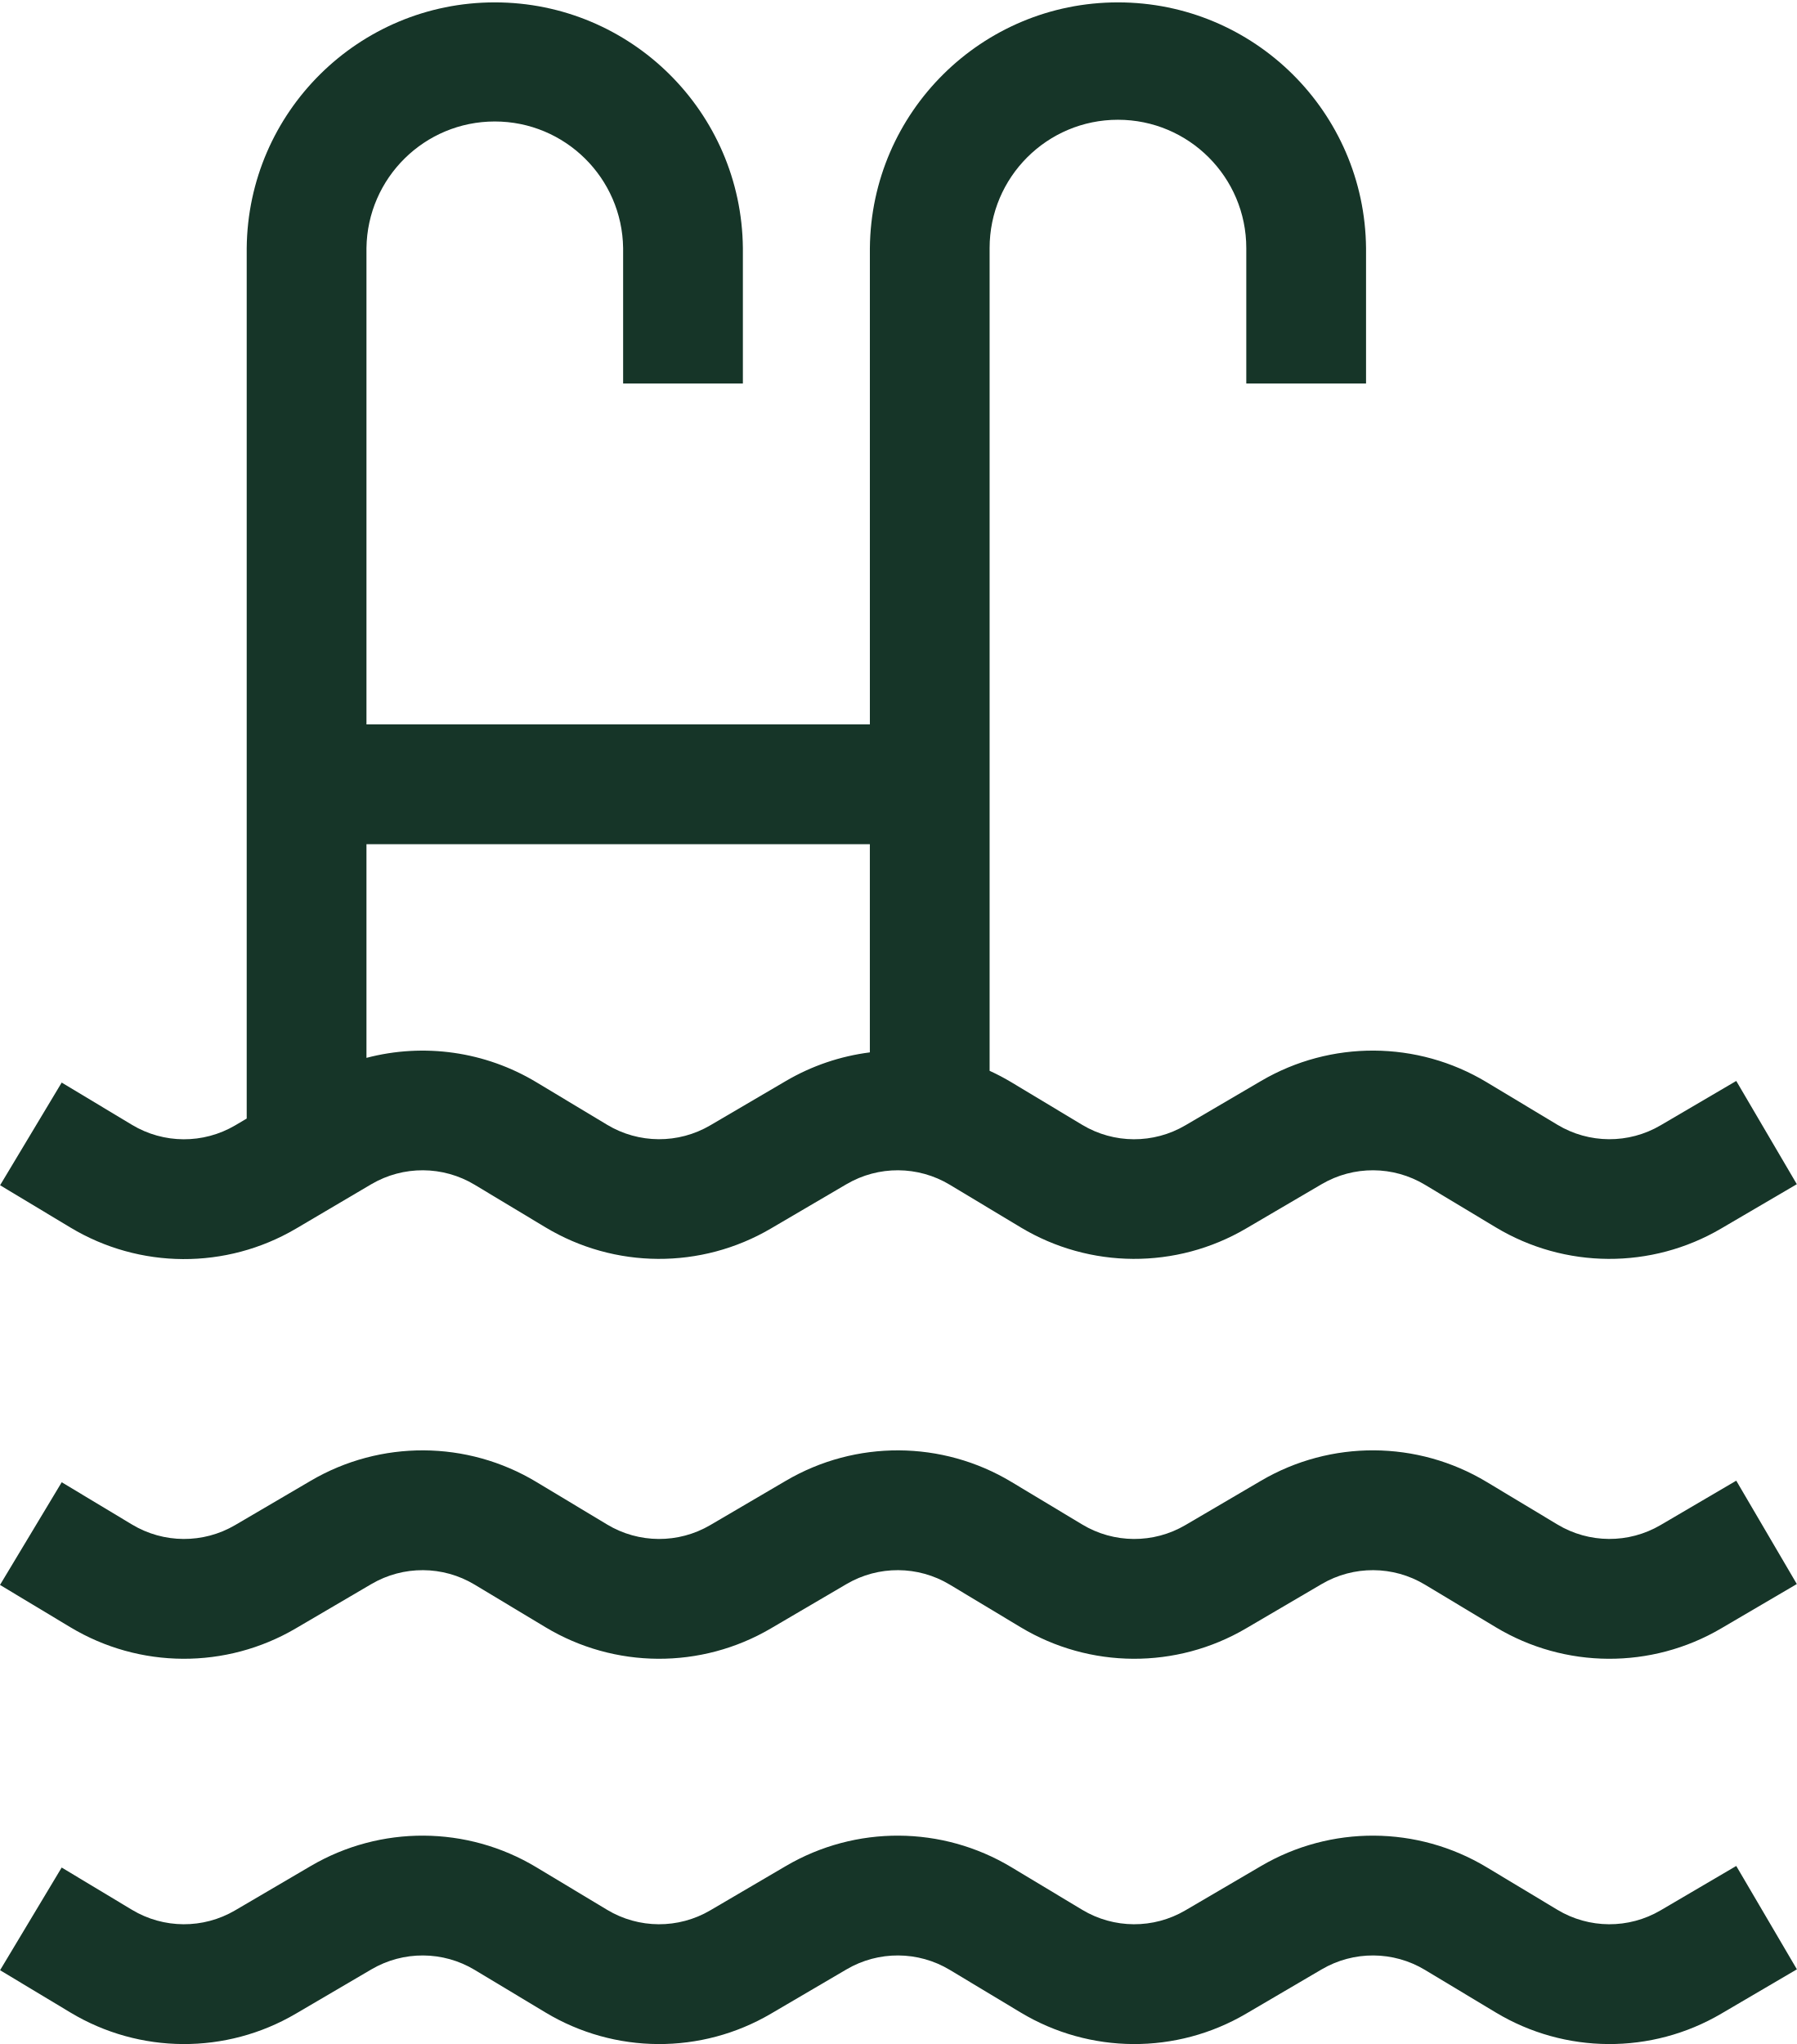
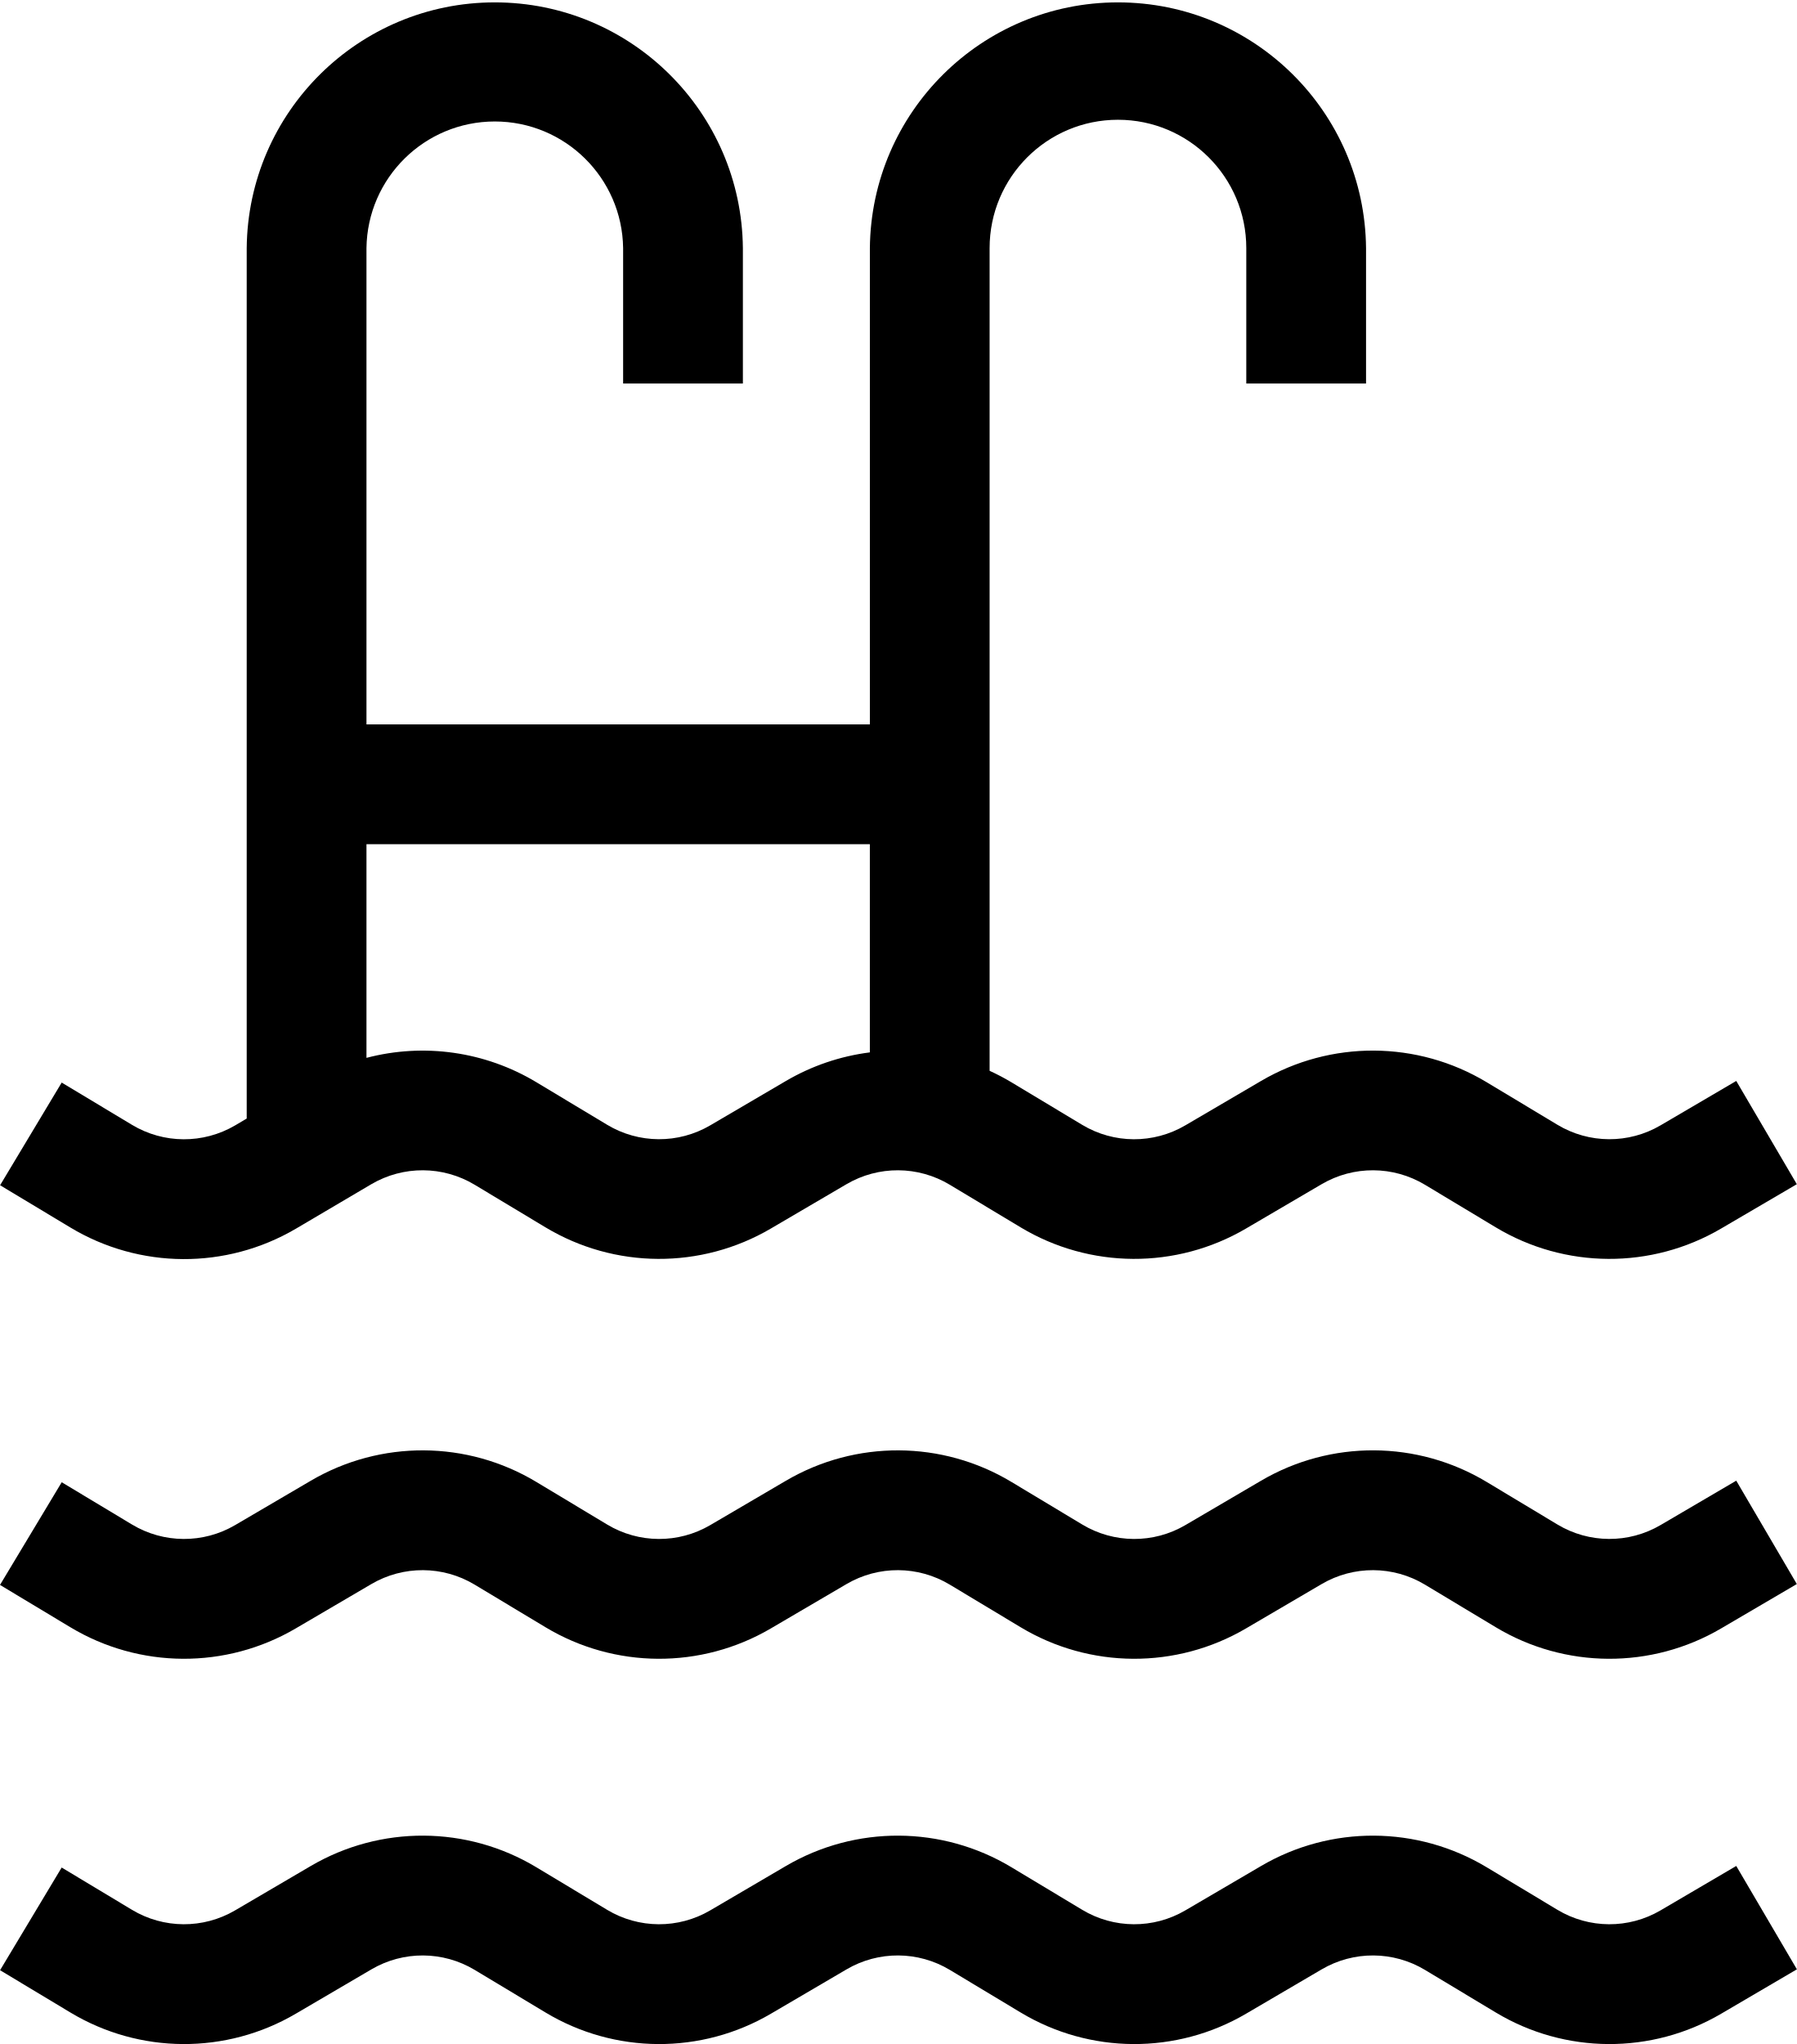
<svg xmlns="http://www.w3.org/2000/svg" id="icon-swimming" width="78.755" height="89.583" viewBox="0 0 78.755 89.583">
  <g id="Grupo_278" data-name="Grupo 278" transform="translate(0)">
    <g id="Grupo_277" data-name="Grupo 277">
-       <path id="Caminho_55" data-name="Caminho 55" d="M107.045,47.375l-3.317,1.945a4.425,4.425,0,0,1-4.522-.025l-3.1-1.864a9.678,9.678,0,0,0-9.889-.055L82.9,49.32A4.426,4.426,0,0,1,78.38,49.3l-3.1-1.864a9.715,9.715,0,0,0-.96-.505V10.874a5.625,5.625,0,0,1,11.25,0v5.934h5.249V10.874a10.874,10.874,0,0,0-21.747,0V31.748H47.008V10.874a5.625,5.625,0,0,1,11.249,0v5.934h5.249V10.874a10.874,10.874,0,0,0-21.747,0V49.023l-.507.3a4.426,4.426,0,0,1-4.522-.025l-3.08-1.852-2.7,4.5,3.08,1.852a9.671,9.671,0,0,0,9.882.054L47.222,51.9a4.432,4.432,0,0,1,4.529.025l3.1,1.864a9.67,9.67,0,0,0,9.882.054L68.047,51.9a4.432,4.432,0,0,1,4.529.025l3.1,1.864a9.672,9.672,0,0,0,9.882.054L88.872,51.9a4.433,4.433,0,0,1,4.529.025l3.1,1.864a9.671,9.671,0,0,0,9.882.054L109.7,51.9ZM69.071,46.123a9.678,9.678,0,0,0-3.68,1.254l-3.314,1.943a4.426,4.426,0,0,1-4.522-.025l-3.1-1.864a9.678,9.678,0,0,0-7.447-1.068V37H69.071Z" transform="translate(-30.946)" fill="#163528" />
+       <path id="Caminho_55" data-name="Caminho 55" d="M107.045,47.375l-3.317,1.945a4.425,4.425,0,0,1-4.522-.025l-3.1-1.864a9.678,9.678,0,0,0-9.889-.055L82.9,49.32A4.426,4.426,0,0,1,78.38,49.3l-3.1-1.864a9.715,9.715,0,0,0-.96-.505V10.874a5.625,5.625,0,0,1,11.25,0v5.934h5.249V10.874a10.874,10.874,0,0,0-21.747,0V31.748H47.008V10.874a5.625,5.625,0,0,1,11.249,0v5.934h5.249V10.874a10.874,10.874,0,0,0-21.747,0V49.023l-.507.3a4.426,4.426,0,0,1-4.522-.025l-3.08-1.852-2.7,4.5,3.08,1.852a9.671,9.671,0,0,0,9.882.054L47.222,51.9a4.432,4.432,0,0,1,4.529.025l3.1,1.864a9.67,9.67,0,0,0,9.882.054L68.047,51.9a4.432,4.432,0,0,1,4.529.025l3.1,1.864a9.672,9.672,0,0,0,9.882.054L88.872,51.9a4.433,4.433,0,0,1,4.529.025l3.1,1.864a9.671,9.671,0,0,0,9.882.054L109.7,51.9ZM69.071,46.123a9.678,9.678,0,0,0-3.68,1.254l-3.314,1.943a4.426,4.426,0,0,1-4.522-.025l-3.1-1.864a9.678,9.678,0,0,0-7.447-1.068V37H69.071Z" transform="translate(-30.946)" fill="#000" />
    </g>
  </g>
  <g id="Grupo_280" data-name="Grupo 280" transform="translate(0 63.565)">
    <g id="Grupo_279" data-name="Grupo 279" transform="translate(0)">
-       <path id="Caminho_56" data-name="Caminho 56" d="M107.043,364.626l-3.317,1.945a4.426,4.426,0,0,1-4.522-.025l-3.1-1.864a9.679,9.679,0,0,0-9.889-.054L82.9,366.572a4.425,4.425,0,0,1-4.522-.025l-3.1-1.864a9.677,9.677,0,0,0-9.888-.054l-3.314,1.943a4.425,4.425,0,0,1-4.522-.025l-3.1-1.864a9.678,9.678,0,0,0-9.889-.054l-3.314,1.943a4.426,4.426,0,0,1-4.522-.025l-3.08-1.852-2.705,4.5,3.08,1.852a9.672,9.672,0,0,0,9.882.054l3.314-1.943a4.431,4.431,0,0,1,4.529.025l3.1,1.864a9.672,9.672,0,0,0,9.882.054l3.314-1.943a4.43,4.43,0,0,1,4.529.025l3.1,1.864a9.672,9.672,0,0,0,9.882.054l3.314-1.943a4.431,4.431,0,0,1,4.529.025l3.1,1.864a9.671,9.671,0,0,0,9.882.054l3.317-1.945Z" transform="translate(-30.944 -363.297)" fill="#163528" />
+       <path id="Caminho_56" data-name="Caminho 56" d="M107.043,364.626l-3.317,1.945a4.426,4.426,0,0,1-4.522-.025l-3.1-1.864a9.679,9.679,0,0,0-9.889-.054L82.9,366.572a4.425,4.425,0,0,1-4.522-.025l-3.1-1.864a9.677,9.677,0,0,0-9.888-.054l-3.314,1.943a4.425,4.425,0,0,1-4.522-.025l-3.1-1.864a9.678,9.678,0,0,0-9.889-.054l-3.314,1.943a4.426,4.426,0,0,1-4.522-.025l-3.08-1.852-2.705,4.5,3.08,1.852a9.672,9.672,0,0,0,9.882.054l3.314-1.943a4.431,4.431,0,0,1,4.529.025l3.1,1.864a9.672,9.672,0,0,0,9.882.054l3.314-1.943a4.43,4.43,0,0,1,4.529.025l3.1,1.864a9.672,9.672,0,0,0,9.882.054l3.314-1.943a4.431,4.431,0,0,1,4.529.025l3.1,1.864a9.671,9.671,0,0,0,9.882.054l3.317-1.945Z" transform="translate(-30.944 -363.297)" fill="#000" />
    </g>
  </g>
  <g id="Grupo_282" data-name="Grupo 282" transform="translate(0 80.451)">
    <g id="Grupo_281" data-name="Grupo 281" transform="translate(0)">
-       <path id="Caminho_57" data-name="Caminho 57" d="M107.045,461.131l-3.317,1.946a4.425,4.425,0,0,1-4.522-.025l-3.1-1.864a9.679,9.679,0,0,0-9.889-.054L82.9,463.077a4.426,4.426,0,0,1-4.522-.025l-3.1-1.864a9.677,9.677,0,0,0-9.888-.054l-3.314,1.943a4.425,4.425,0,0,1-4.522-.025l-3.1-1.864a9.678,9.678,0,0,0-9.889-.054l-3.314,1.943a4.426,4.426,0,0,1-4.522-.025l-3.08-1.852-2.7,4.5,3.08,1.852a9.671,9.671,0,0,0,9.882.054l3.314-1.943a4.433,4.433,0,0,1,4.529.025l3.1,1.864a9.67,9.67,0,0,0,9.882.054l3.314-1.943a4.431,4.431,0,0,1,4.529.025l3.1,1.864a9.671,9.671,0,0,0,9.882.054l3.314-1.943a4.432,4.432,0,0,1,4.529.025l3.1,1.864a9.671,9.671,0,0,0,9.882.054l3.317-1.945Z" transform="translate(-30.946 -459.802)" fill="#163528" />
+       <path id="Caminho_57" data-name="Caminho 57" d="M107.045,461.131l-3.317,1.946a4.425,4.425,0,0,1-4.522-.025l-3.1-1.864a9.679,9.679,0,0,0-9.889-.054L82.9,463.077a4.426,4.426,0,0,1-4.522-.025l-3.1-1.864a9.677,9.677,0,0,0-9.888-.054l-3.314,1.943a4.425,4.425,0,0,1-4.522-.025l-3.1-1.864a9.678,9.678,0,0,0-9.889-.054l-3.314,1.943a4.426,4.426,0,0,1-4.522-.025l-3.08-1.852-2.7,4.5,3.08,1.852a9.671,9.671,0,0,0,9.882.054l3.314-1.943a4.433,4.433,0,0,1,4.529.025l3.1,1.864a9.67,9.67,0,0,0,9.882.054l3.314-1.943a4.431,4.431,0,0,1,4.529.025l3.1,1.864a9.671,9.671,0,0,0,9.882.054l3.314-1.943a4.432,4.432,0,0,1,4.529.025l3.1,1.864a9.671,9.671,0,0,0,9.882.054l3.317-1.945Z" transform="translate(-30.946 -459.802)" fill="#000" />
    </g>
  </g>
</svg>
